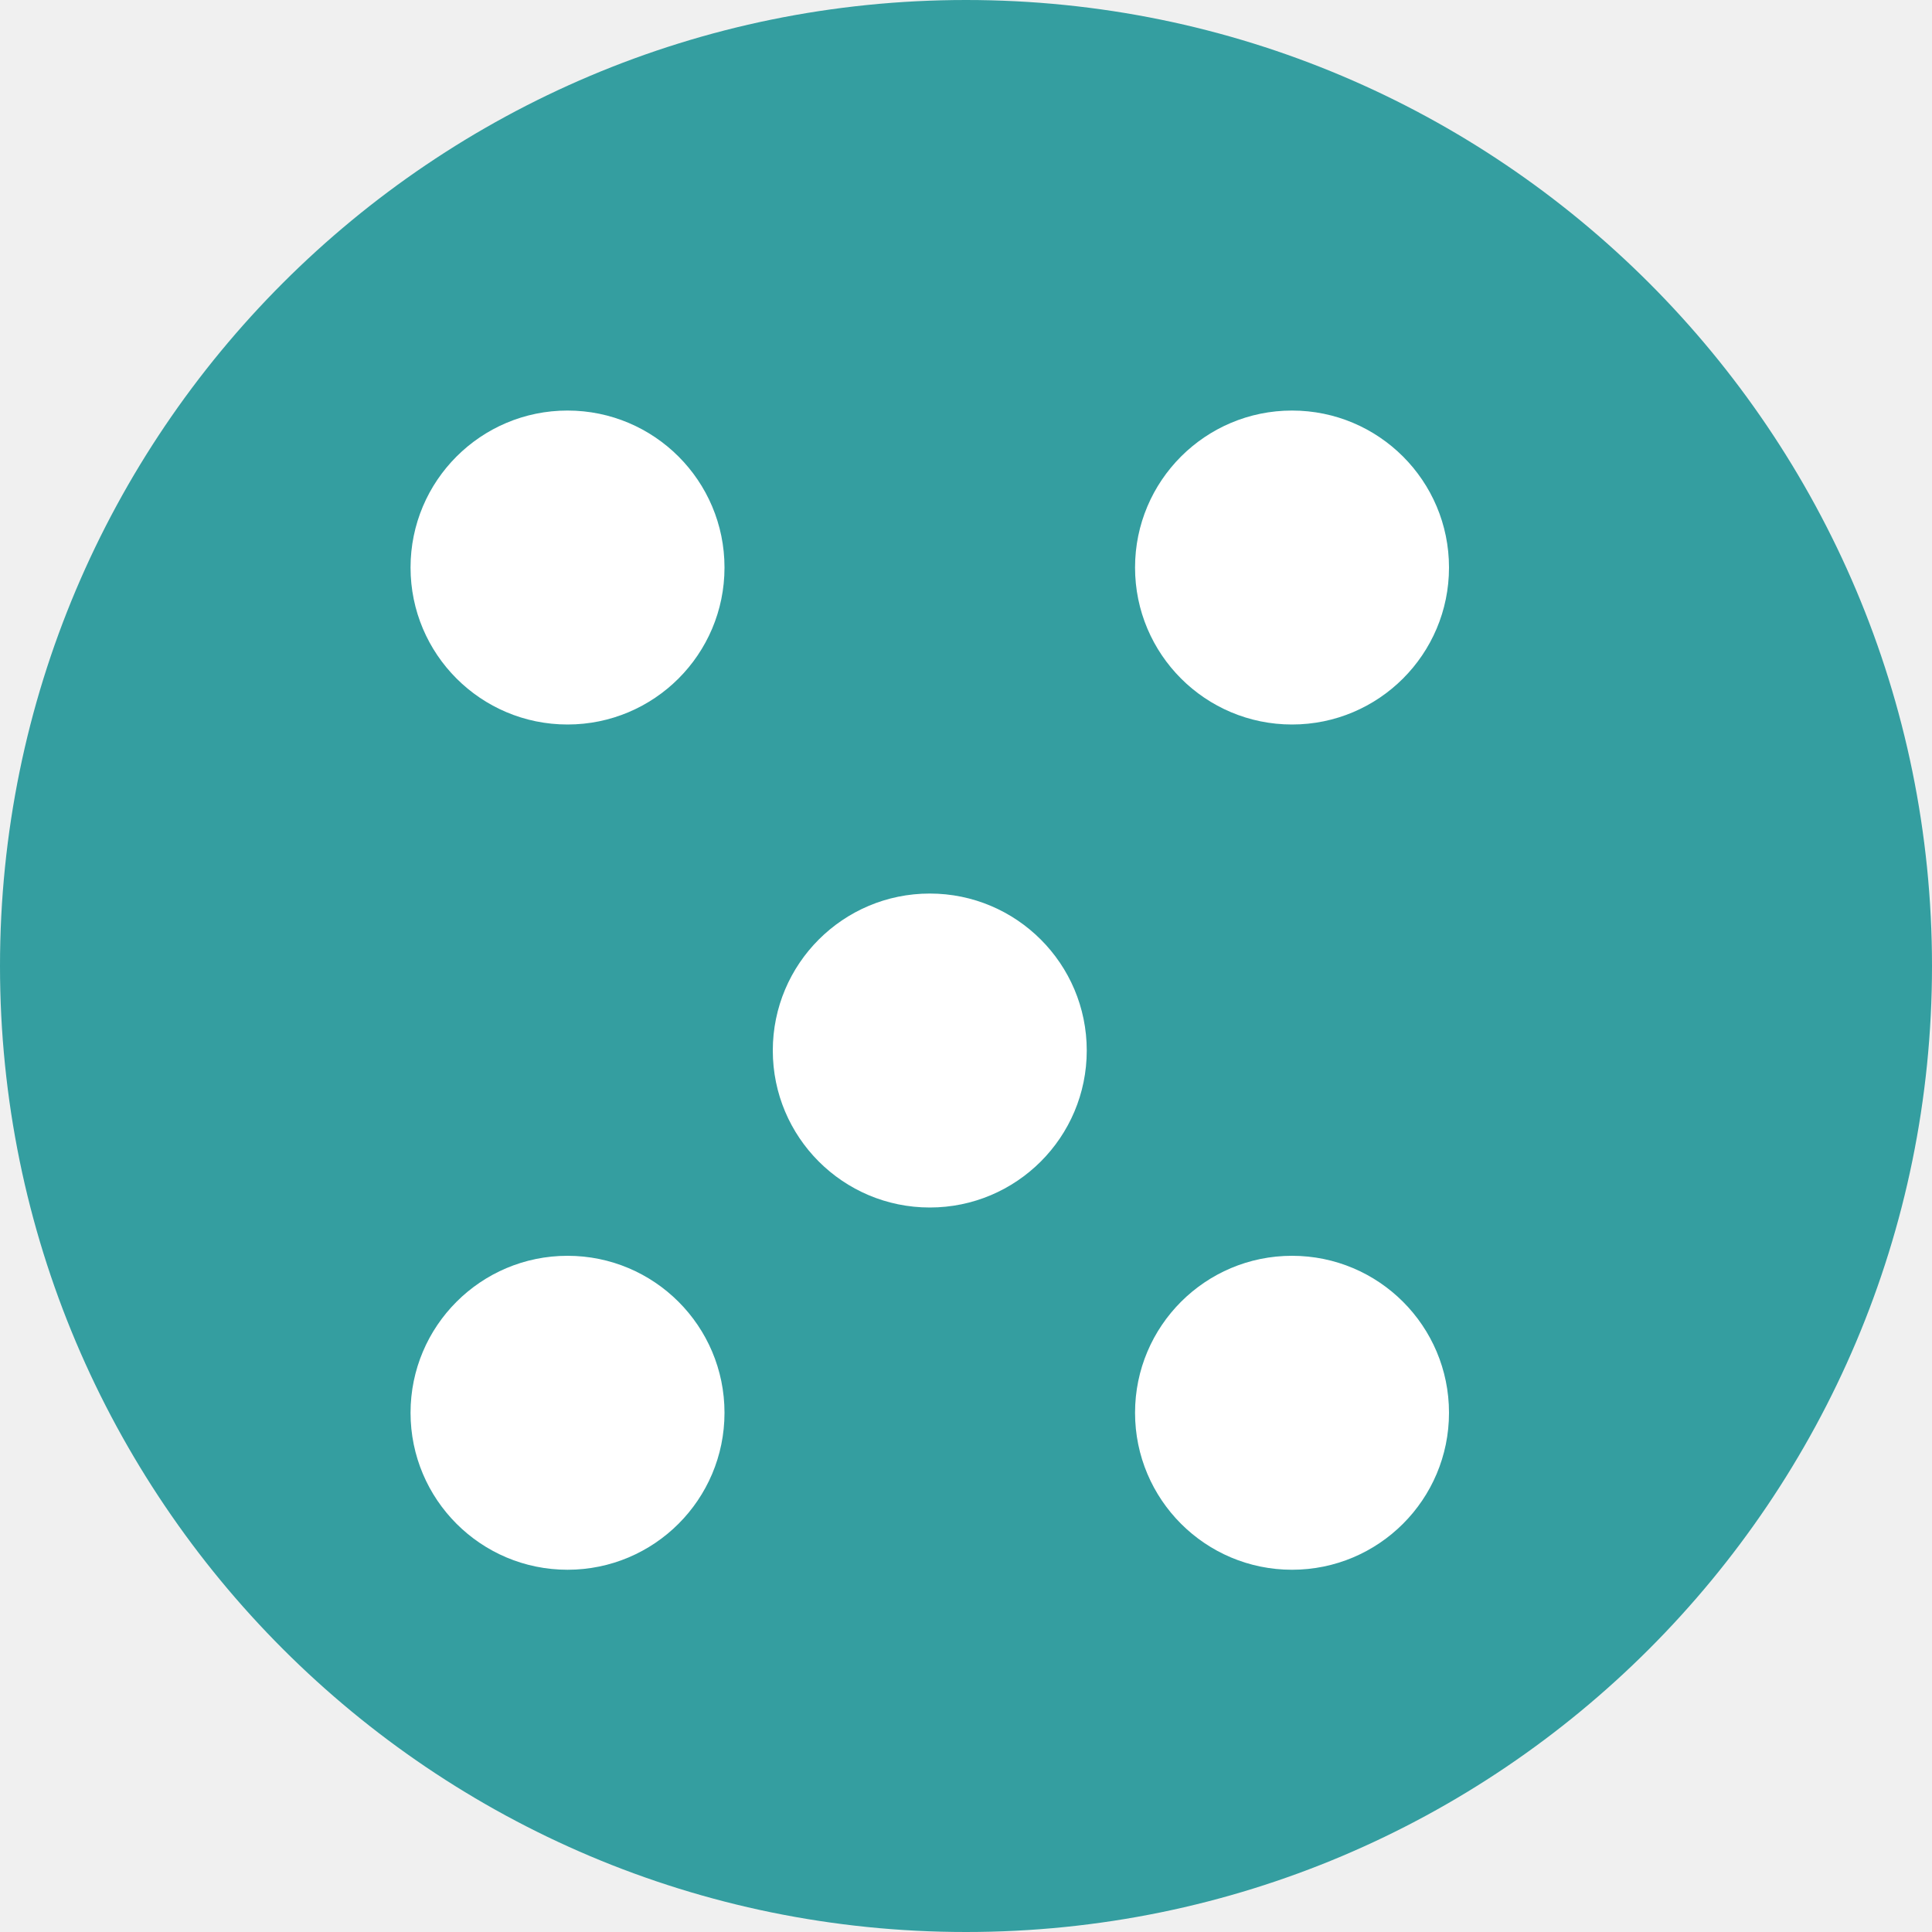
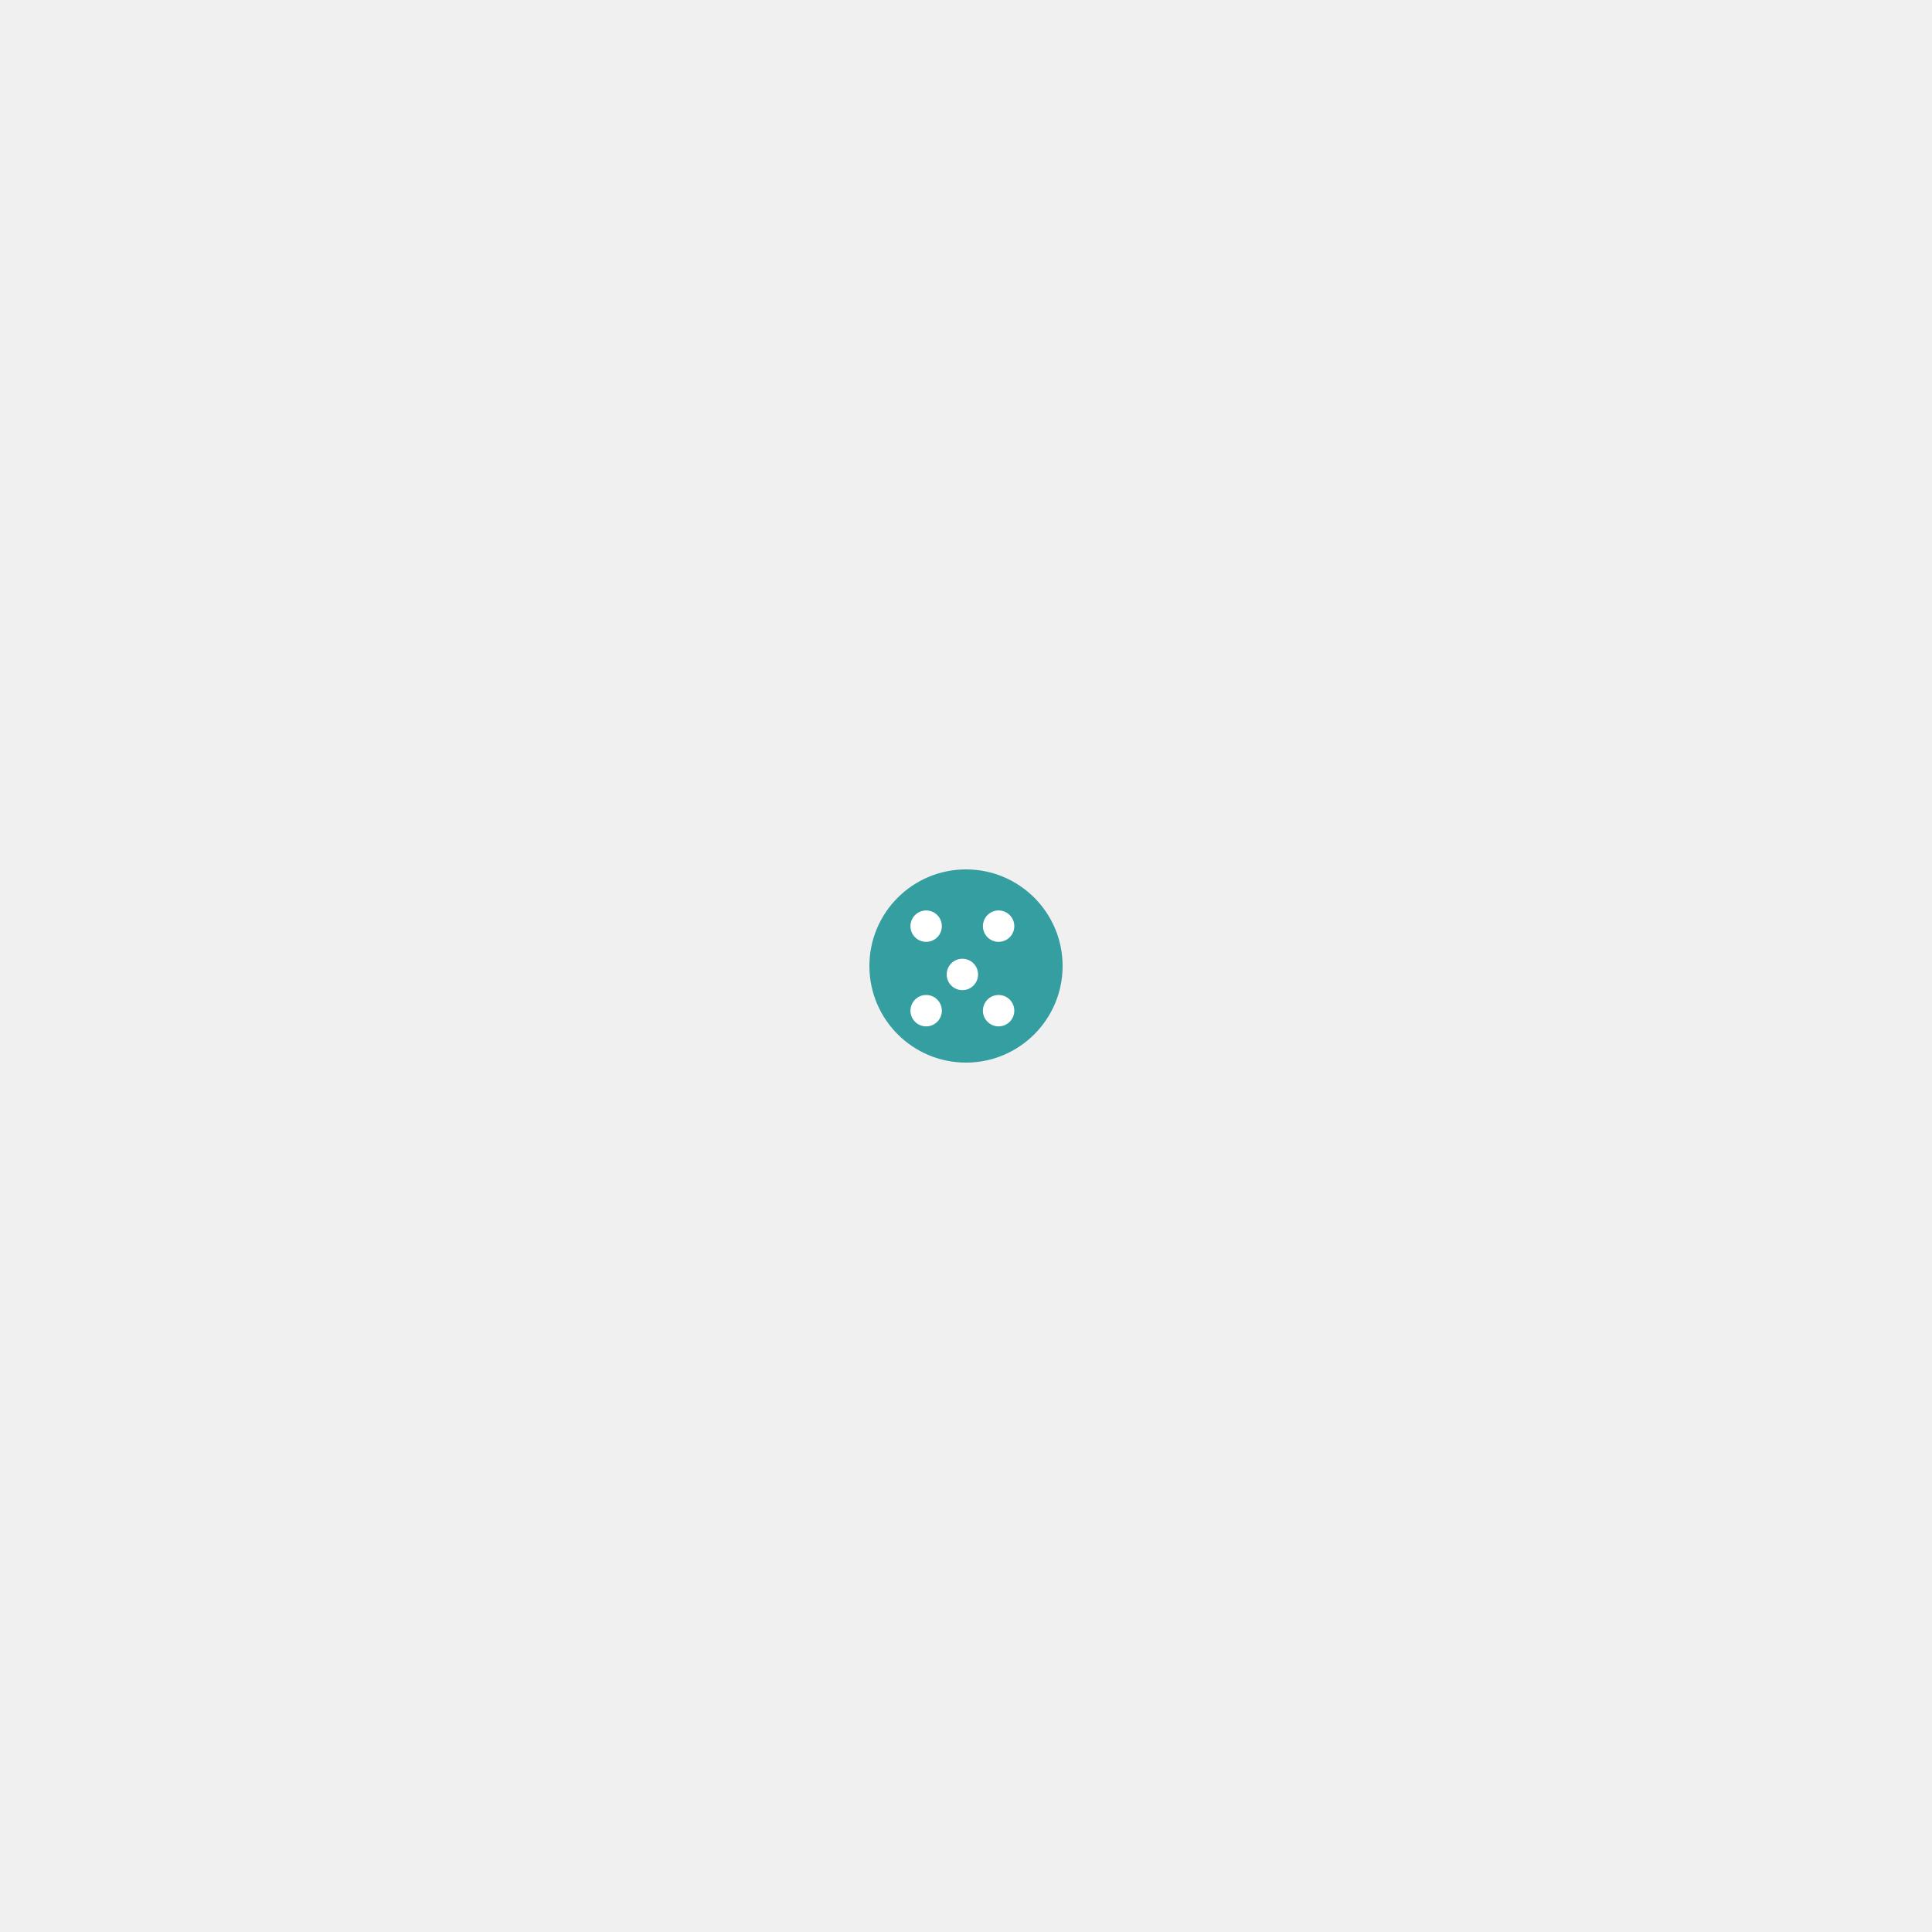
- <svg xmlns="http://www.w3.org/2000/svg" width="16" height="16" viewBox="0 0 16 16" fill="none">
-   <g clip-path="url(#clip0_34_18)">
-     <rect width="16" height="16" rx="8" fill="#349EA0" />
-     <circle cx="4.7" cy="4.7" r="1.3" fill="white" />
-     <circle cx="10.7" cy="4.7" r="1.3" fill="white" />
-     <circle cx="7.7" cy="8.7" r="1.3" fill="white" />
-     <circle cx="4.7" cy="11.7" r="1.3" fill="white" />
-     <circle cx="10.7" cy="11.7" r="1.3" fill="white" />
-   </g>
-   <defs>
-     <clipPath id="clip0_34_18">
-       <rect width="16" height="16" rx="8" fill="white" />
-     </clipPath>
-   </defs>
+ <svg xmlns="http://www.w3.org/2000/svg" width="160" height="160" viewBox="0 0 160 160">
+   <svg x="72" y="72" width="16" height="16" viewBox="0 0 16 16">
+     <g clip-path="url(#clip0_34_18)">
+       <rect width="16" height="16" rx="8" fill="#349EA0" />
+       <circle cx="4.7" cy="4.7" r="1.3" fill="white" />
+       <circle cx="10.7" cy="4.7" r="1.3" fill="white" />
+       <circle cx="7.7" cy="8.7" r="1.3" fill="white" />
+       <circle cx="4.7" cy="11.7" r="1.3" fill="white" />
+       <circle cx="10.7" cy="11.7" r="1.3" fill="white" />
+     </g>
+     <defs>
+       <clipPath id="clip0_34_18">
+         <rect width="16" height="16" rx="8" fill="white" />
+       </clipPath>
+     </defs>
+   </svg>
</svg>
